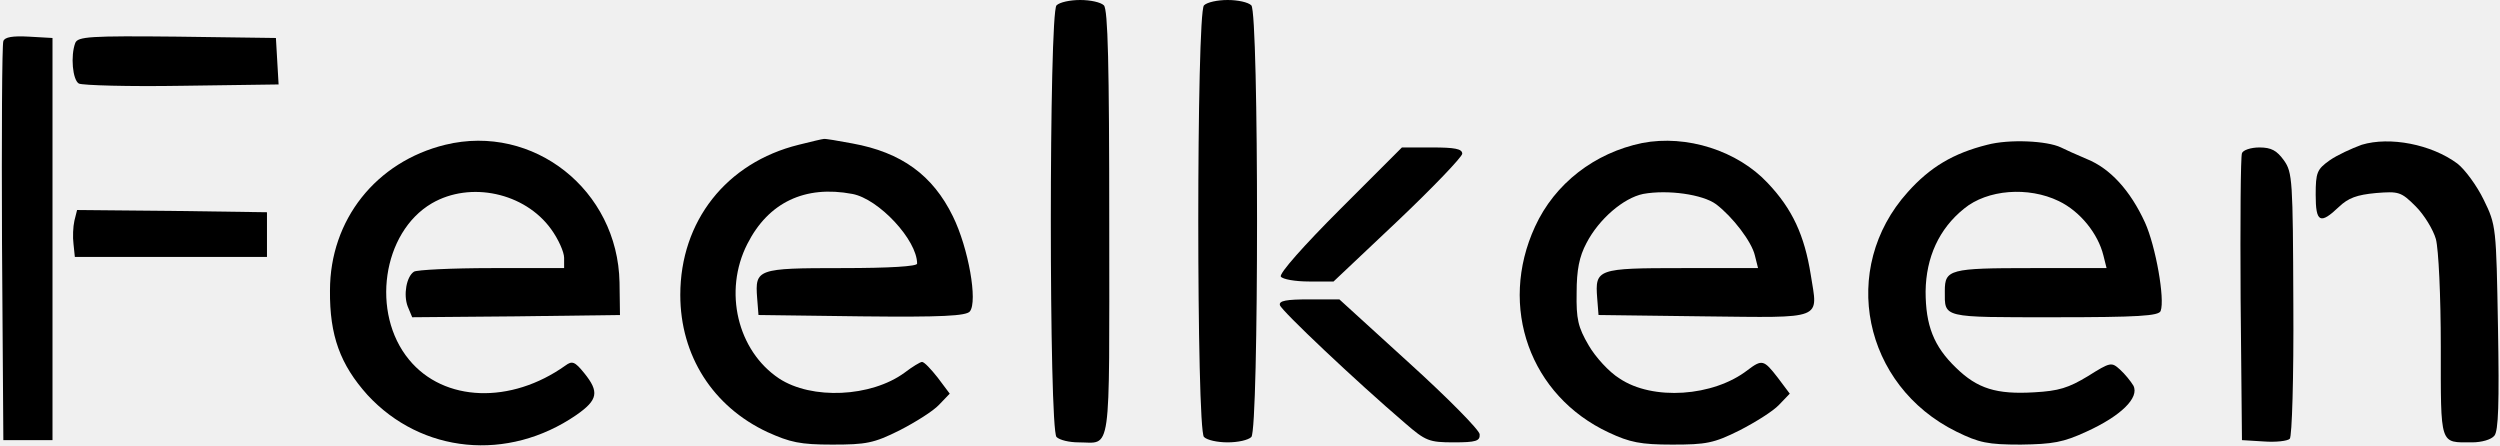
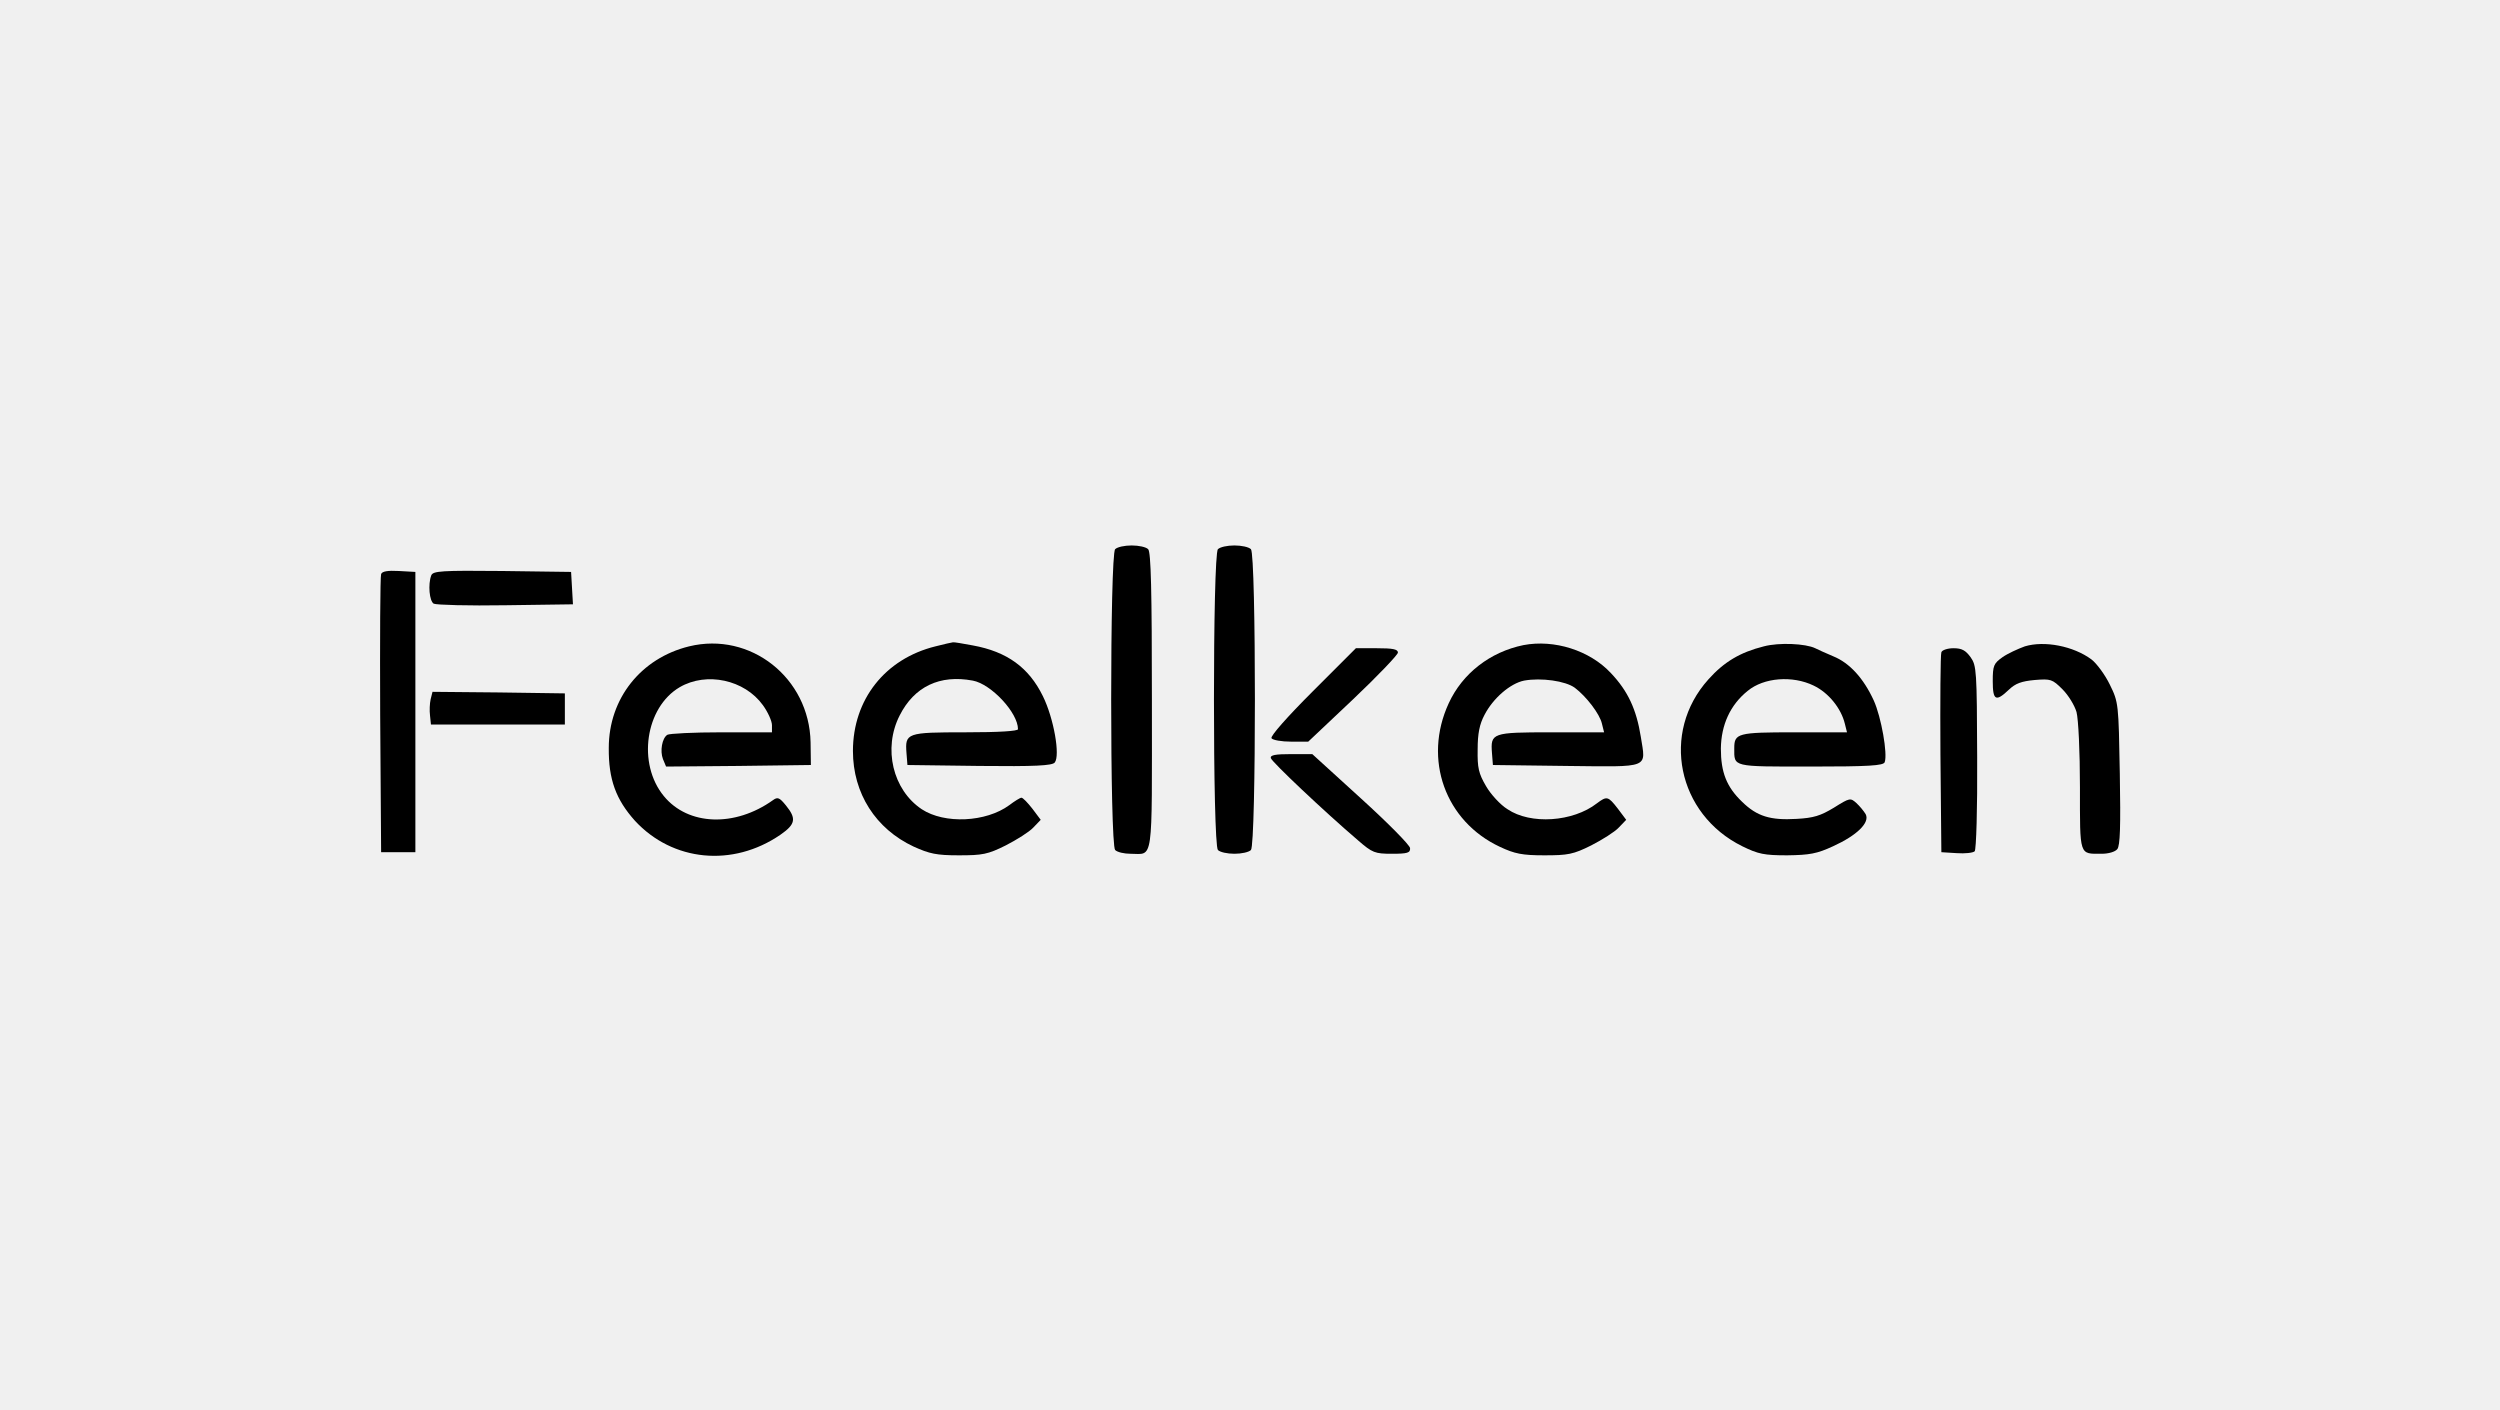
- <svg xmlns="http://www.w3.org/2000/svg" width="746" height="133" viewBox="0 0 746 133" fill="none">
-   <path d="M315.266 1.6C313 3.867 313 128.133 315.266 130.4C316.2 131.333 319.133 132 321.8 132C331.8 132 331 137.467 331 66.8C331 19.067 330.6 2.8 329.4 1.6C328.466 0.667 325.4 1.24857e-06 322.333 1.24857e-06C319.266 1.24857e-06 316.2 0.667 315.266 1.6Z" fill="black" />
-   <path d="M359.266 1.6C357 3.867 357 128.133 359.266 130.4C360.2 131.333 363.266 132 366.333 132C369.4 132 372.466 131.333 373.4 130.4C375.666 128.133 375.666 3.867 373.4 1.6C372.466 0.667 369.4 -6.88434e-06 366.333 -6.88434e-06C363.266 -6.88434e-06 360.2 0.667 359.266 1.6Z" fill="black" />
-   <path d="M1 12.267C0.6 13.2 0.466 40.4 0.6 72.667L1 131.333H8.333H15.666V71.334V11.334L8.6 10.934C3.8 10.667 1.4 11.067 1 12.267Z" fill="black" />
-   <path d="M22.466 12.8C21 16.667 21.666 23.867 23.533 24.933C24.599 25.467 38.466 25.867 54.333 25.6L83.133 25.2L82.733 18.267L82.333 11.334L52.866 10.934C26.733 10.667 23.266 10.934 22.466 12.8Z" fill="black" />
-   <path d="M132.866 43.2C112.2 48.267 98.466 65.6 98.466 86.667C98.333 100.134 101.533 108.8 109.666 117.867C125.8 135.334 151.533 137.867 171.933 123.867C178.466 119.334 178.866 116.934 174.333 111.334C171.533 107.867 170.733 107.6 168.733 109.067C152.466 120.667 132.466 120 122.066 107.334C110.6 93.467 114.066 69.334 128.866 60.667C140.333 54 156.6 57.467 164.466 68.4C166.6 71.334 168.333 75.2 168.333 76.933V80H146.733C134.733 80 124.333 80.534 123.533 81.067C121.266 82.534 120.333 88 121.666 91.467L123 94.667L153.933 94.4L185 94L184.866 84.267C184.333 56.667 159.133 36.8 132.866 43.2Z" fill="black" />
-   <path d="M238.333 43.2C216.733 48.534 203 66 203 88C203 106.134 212.733 121.334 229 128.934C235.8 132 238.733 132.667 248.333 132.667C258.467 132.667 260.733 132.267 268.467 128.4C273.133 126 278.467 122.667 280.2 120.8L283.4 117.467L279.8 112.667C277.8 110.134 275.8 108 275.133 108C274.6 108 272.2 109.467 269.933 111.2C259.933 118.534 242.2 119.334 232.467 112.934C220.067 104.667 215.8 86.934 223 72.8C229.267 60.4 240.2 55.2 254.333 57.867C262.2 59.334 273.667 71.6 273.667 78.667C273.667 79.467 265.8 80 251.133 80C225.933 80 225.267 80.267 225.933 88.934L226.333 94L257.133 94.4C281 94.667 288.333 94.267 289.4 92.934C291.8 90 289 74 284.333 64.534C278.333 52.267 269 45.467 254.333 42.8C250.067 42 246.2 41.334 245.8 41.467C245.4 41.467 242.067 42.267 238.333 43.2Z" fill="black" />
-   <path d="M490.066 42.667C475.8 45.6 463.933 54.8 458.066 67.6C447 91.6 456.6 118.134 480.066 129.067C486.333 132 489.533 132.667 499 132.667C509.133 132.667 511.4 132.267 519.133 128.4C523.8 126 529.133 122.667 530.866 120.8L534.066 117.467L530.466 112.667C526.333 107.334 525.8 107.2 521.533 110.4C511.266 118.4 493.133 119.6 483.266 112.934C480.2 111.067 476.066 106.534 474.066 103.067C470.866 97.6 470.333 95.2 470.466 87.334C470.466 80.534 471.266 76.534 473.4 72.534C477.133 65.334 484.466 59.067 490.333 57.867C497.666 56.534 508.066 58 512.066 60.934C517 64.667 522.733 72.134 523.666 76.267L524.6 80H501.933C476.6 80 475.933 80.267 476.6 88.934L477 94L508.466 94.4C544.733 94.8 542.466 95.6 540.333 82C538.466 70.267 534.866 62.4 527.533 54.667C518.466 44.934 503.266 40.134 490.066 42.667Z" fill="black" />
-   <path d="M593 43.2C582.867 45.734 575.933 49.867 569.267 57.334C548.733 80.134 555.933 115.067 583.8 128.8C590.6 132.134 593.133 132.667 603 132.667C612.6 132.534 615.667 132 622.6 128.8C632.867 124.134 638.467 118.667 636.6 115.067C635.8 113.734 634.067 111.6 632.6 110.267C630.067 108 629.8 108 623 112.267C617.267 115.734 614.333 116.667 607 117.067C595.8 117.734 590.067 116 583.667 109.734C577 103.334 574.6 97.067 574.6 86.934C574.733 76.8 578.6 68.267 586.067 62.267C593 56.534 605.267 55.6 614.333 60C620.733 63.067 626.067 69.734 627.667 76.267L628.6 80H606.067C581.8 80 580.333 80.4 580.333 86.8C580.333 94.934 579.133 94.667 613 94.667C638.067 94.667 644.2 94.267 644.733 92.8C646.067 89.334 643.267 73.467 640.067 66.4C635.667 56.8 629.667 50.267 622.733 47.467C619.533 46.134 616.067 44.534 615 44C610.867 42 599.533 41.467 593 43.2Z" fill="black" />
-   <path d="M704.733 43.2C701.8 44.267 697.4 46.267 695.133 47.867C691.4 50.534 691 51.467 691 58.134C691 66.4 692.333 67.067 697.933 61.734C700.733 59.067 703.267 58.134 709 57.6C715.8 57.067 716.467 57.2 720.867 61.6C723.4 64.134 726.067 68.534 726.867 71.334C727.667 74.4 728.333 88.134 728.333 103.467C728.333 133.334 727.933 132 737.667 132C740.467 132 743.4 131.2 744.333 130C745.533 128.534 745.8 120.4 745.4 97.734C744.867 67.734 744.867 67.2 741.133 59.6C739.133 55.467 735.533 50.534 733.267 48.8C725.533 43.067 713.133 40.667 704.733 43.2Z" fill="black" />
-   <path d="M399.8 62.533C389.133 73.2 381.666 81.6 382.2 82.533C382.733 83.333 386.466 84 390.6 84H397.933L417.133 65.867C427.666 55.867 436.333 46.8 436.333 45.867C436.333 44.4 434.066 44 427.266 44H418.333L399.8 62.533Z" fill="black" />
-   <path d="M669 45.733C668.6 46.667 668.466 66.267 668.6 89.333L669 131.333L675.533 131.733C679.133 132 682.6 131.6 683.266 130.933C683.933 130.267 684.466 112.8 684.333 90.667C684.2 53.6 684.066 51.467 681.533 47.867C679.4 44.933 677.8 44 674.2 44C671.666 44 669.266 44.8 669 45.733Z" fill="black" />
-   <path d="M22.2 65.867C21.8 67.6 21.666 70.8 21.933 72.8L22.333 76.667H51H79.666V70V63.334L51.4 62.934L23 62.667L22.2 65.867Z" fill="black" />
-   <path d="M381.933 91.067C382.333 92.667 404.6 113.733 419.266 126.267C425.4 131.6 426.466 132 433.8 132C440.466 132 441.666 131.6 441.533 129.6C441.533 128.4 432.066 118.8 420.6 108.4L399.666 89.333H390.6C383.933 89.333 381.533 89.733 381.933 91.067Z" fill="black" />
+ <svg xmlns="http://www.w3.org/2000/svg" width="330" height="186" viewBox="0 0 330 186" fill="none">
+   <g clip-path="url(#clip0_244_8)">
+     <path d="M147.2 72.493C146.501 73.192 146.501 111.505 147.2 112.204C147.488 112.491 148.392 112.697 149.214 112.697C152.297 112.697 152.051 114.383 152.051 92.595C152.051 77.879 151.927 72.863 151.557 72.493C151.269 72.206 150.324 72 149.379 72C148.433 72 147.488 72.206 147.2 72.493Z" fill="black" />
+     <path d="M160.766 72.493C160.067 73.192 160.067 111.505 160.766 112.204C161.054 112.491 161.999 112.697 162.945 112.697C163.89 112.697 164.835 112.491 165.123 112.204C165.822 111.505 165.822 73.192 165.123 72.493C164.835 72.206 163.89 72 162.945 72C161.999 72 161.054 72.206 160.766 72.493Z" fill="black" />
+     <path d="M50.308 75.782C50.185 76.07 50.144 84.456 50.185 94.404L50.308 112.492H52.569H54.83V93.993V75.494L52.651 75.371C51.171 75.289 50.431 75.412 50.308 75.782Z" fill="black" />
+     <path d="M56.927 75.947C56.474 77.139 56.68 79.359 57.255 79.687C57.584 79.852 61.86 79.975 66.751 79.893L75.631 79.77L75.507 77.632L75.384 75.494L66.299 75.371C58.242 75.289 57.173 75.371 56.927 75.947Z" fill="black" />
+     <path d="M90.964 85.319C84.592 86.881 80.358 92.225 80.358 98.72C80.317 102.872 81.304 105.544 83.811 108.34C88.785 113.725 96.719 114.506 103.009 110.19C105.023 108.792 105.146 108.052 103.749 106.326C102.885 105.257 102.639 105.174 102.022 105.627C97.007 109.203 90.841 108.997 87.634 105.092C84.099 100.817 85.168 93.376 89.731 90.704C93.266 88.649 98.281 89.718 100.707 93.089C101.364 93.993 101.899 95.185 101.899 95.719V96.665H95.239C91.54 96.665 88.333 96.829 88.087 96.994C87.388 97.446 87.1 99.132 87.511 100.2L87.922 101.187L97.459 101.105L107.037 100.981L106.996 97.98C106.832 89.471 99.062 83.346 90.964 85.319Z" fill="black" />
+     <path d="M123.48 85.319C116.821 86.963 112.587 92.349 112.587 99.132C112.587 104.722 115.588 109.409 120.603 111.752C122.7 112.697 123.604 112.903 126.564 112.903C129.688 112.903 130.387 112.779 132.771 111.587C134.21 110.847 135.854 109.82 136.389 109.244L137.375 108.216L136.265 106.737C135.649 105.956 135.032 105.298 134.826 105.298C134.662 105.298 133.922 105.75 133.223 106.284C130.14 108.545 124.673 108.792 121.672 106.819C117.849 104.27 116.533 98.803 118.753 94.445C120.685 90.622 124.056 89.019 128.413 89.841C130.839 90.293 134.374 94.075 134.374 96.254C134.374 96.501 131.949 96.665 127.427 96.665C119.657 96.665 119.452 96.747 119.657 99.419L119.781 100.981L129.277 101.105C136.635 101.187 138.896 101.064 139.225 100.653C139.965 99.748 139.102 94.815 137.663 91.897C135.813 88.115 132.935 86.018 128.413 85.196C127.098 84.949 125.906 84.744 125.783 84.785C125.659 84.785 124.632 85.031 123.48 85.319Z" fill="black" />
+     <path d="M201.093 85.155C196.694 86.059 193.036 88.895 191.227 92.842C187.815 100.241 190.775 108.422 198.01 111.793C199.942 112.697 200.928 112.903 203.847 112.903C206.971 112.903 207.67 112.779 210.054 111.587C211.493 110.847 213.138 109.819 213.672 109.244L214.658 108.216L213.549 106.736C212.274 105.092 212.11 105.051 210.794 106.037C207.629 108.504 202.038 108.874 198.996 106.819C198.051 106.243 196.776 104.845 196.16 103.777C195.173 102.091 195.009 101.351 195.05 98.926C195.05 96.829 195.297 95.596 195.954 94.363C197.105 92.143 199.366 90.211 201.175 89.841C203.436 89.43 206.642 89.882 207.876 90.786C209.397 91.937 211.164 94.24 211.452 95.514L211.74 96.665H204.751C196.941 96.665 196.735 96.747 196.941 99.419L197.064 100.981L206.766 101.105C217.947 101.228 217.248 101.475 216.591 97.281C216.015 93.664 214.905 91.239 212.644 88.854C209.849 85.853 205.162 84.374 201.093 85.155Z" fill="black" />
+     <path d="M232.828 85.319C229.704 86.1 227.566 87.375 225.511 89.677C219.18 96.706 221.4 107.477 229.992 111.711C232.088 112.738 232.869 112.903 235.911 112.903C238.871 112.862 239.817 112.697 241.954 111.711C245.12 110.272 246.846 108.586 246.271 107.477C246.024 107.066 245.49 106.408 245.037 105.997C244.256 105.298 244.174 105.298 242.078 106.613C240.31 107.682 239.405 107.97 237.145 108.093C233.692 108.299 231.924 107.764 229.951 105.832C227.895 103.859 227.155 101.927 227.155 98.803C227.196 95.678 228.389 93.048 230.691 91.198C232.828 89.43 236.61 89.142 239.405 90.499C241.379 91.444 243.023 93.5 243.516 95.514L243.804 96.665H236.857C229.375 96.665 228.923 96.788 228.923 98.762C228.923 101.269 228.553 101.187 238.994 101.187C246.723 101.187 248.614 101.064 248.778 100.611C249.189 99.543 248.326 94.651 247.34 92.472C245.983 89.512 244.133 87.498 241.995 86.635C241.009 86.224 239.94 85.73 239.611 85.566C238.337 84.949 234.842 84.785 232.828 85.319Z" fill="black" />
+     <path d="M267.277 85.319C266.373 85.648 265.016 86.265 264.317 86.758C263.166 87.58 263.043 87.868 263.043 89.923C263.043 92.472 263.454 92.678 265.18 91.033C266.044 90.211 266.825 89.923 268.593 89.759C270.689 89.594 270.895 89.636 272.251 90.992C273.032 91.773 273.855 93.13 274.101 93.993C274.348 94.939 274.553 99.173 274.553 103.9C274.553 113.108 274.43 112.697 277.431 112.697C278.294 112.697 279.198 112.451 279.486 112.081C279.856 111.629 279.938 109.121 279.815 102.132C279.651 92.883 279.651 92.719 278.5 90.376C277.883 89.101 276.773 87.58 276.074 87.046C273.69 85.278 269.867 84.538 267.277 85.319Z" fill="black" />
+     <path d="M173.263 91.28C169.974 94.568 167.672 97.158 167.836 97.446C168.001 97.693 169.152 97.898 170.426 97.898H172.687L178.607 92.307C181.854 89.224 184.526 86.429 184.526 86.141C184.526 85.689 183.827 85.566 181.731 85.566H178.977L173.263 91.28Z" fill="black" />
+     <path d="M256.26 86.1C256.137 86.388 256.095 92.431 256.137 99.543L256.26 112.491L258.274 112.615C259.384 112.697 260.453 112.574 260.658 112.368C260.864 112.163 261.028 106.777 260.987 99.954C260.946 88.525 260.905 87.868 260.124 86.758C259.466 85.853 258.973 85.566 257.863 85.566C257.082 85.566 256.342 85.812 256.26 86.1Z" fill="black" />
+     <path d="M56.844 92.308C56.721 92.842 56.68 93.829 56.762 94.445L56.885 95.637H65.724H74.562V93.582V91.527L65.847 91.403L57.091 91.321L56.844 92.308Z" fill="black" />
+     <path d="M167.754 100.077C167.878 100.57 174.743 107.065 179.264 110.93C181.156 112.574 181.484 112.697 183.745 112.697C185.801 112.697 186.171 112.574 186.13 111.957C186.13 111.587 183.211 108.627 179.676 105.421L173.222 99.543H170.426C168.371 99.543 167.631 99.666 167.754 100.077Z" fill="black" />
+   </g>
+   <defs>
+     <clipPath id="clip0_244_8">
+       <rect width="230" height="41.005" fill="white" transform="translate(50 72)" />
+     </clipPath>
+   </defs>
</svg>
